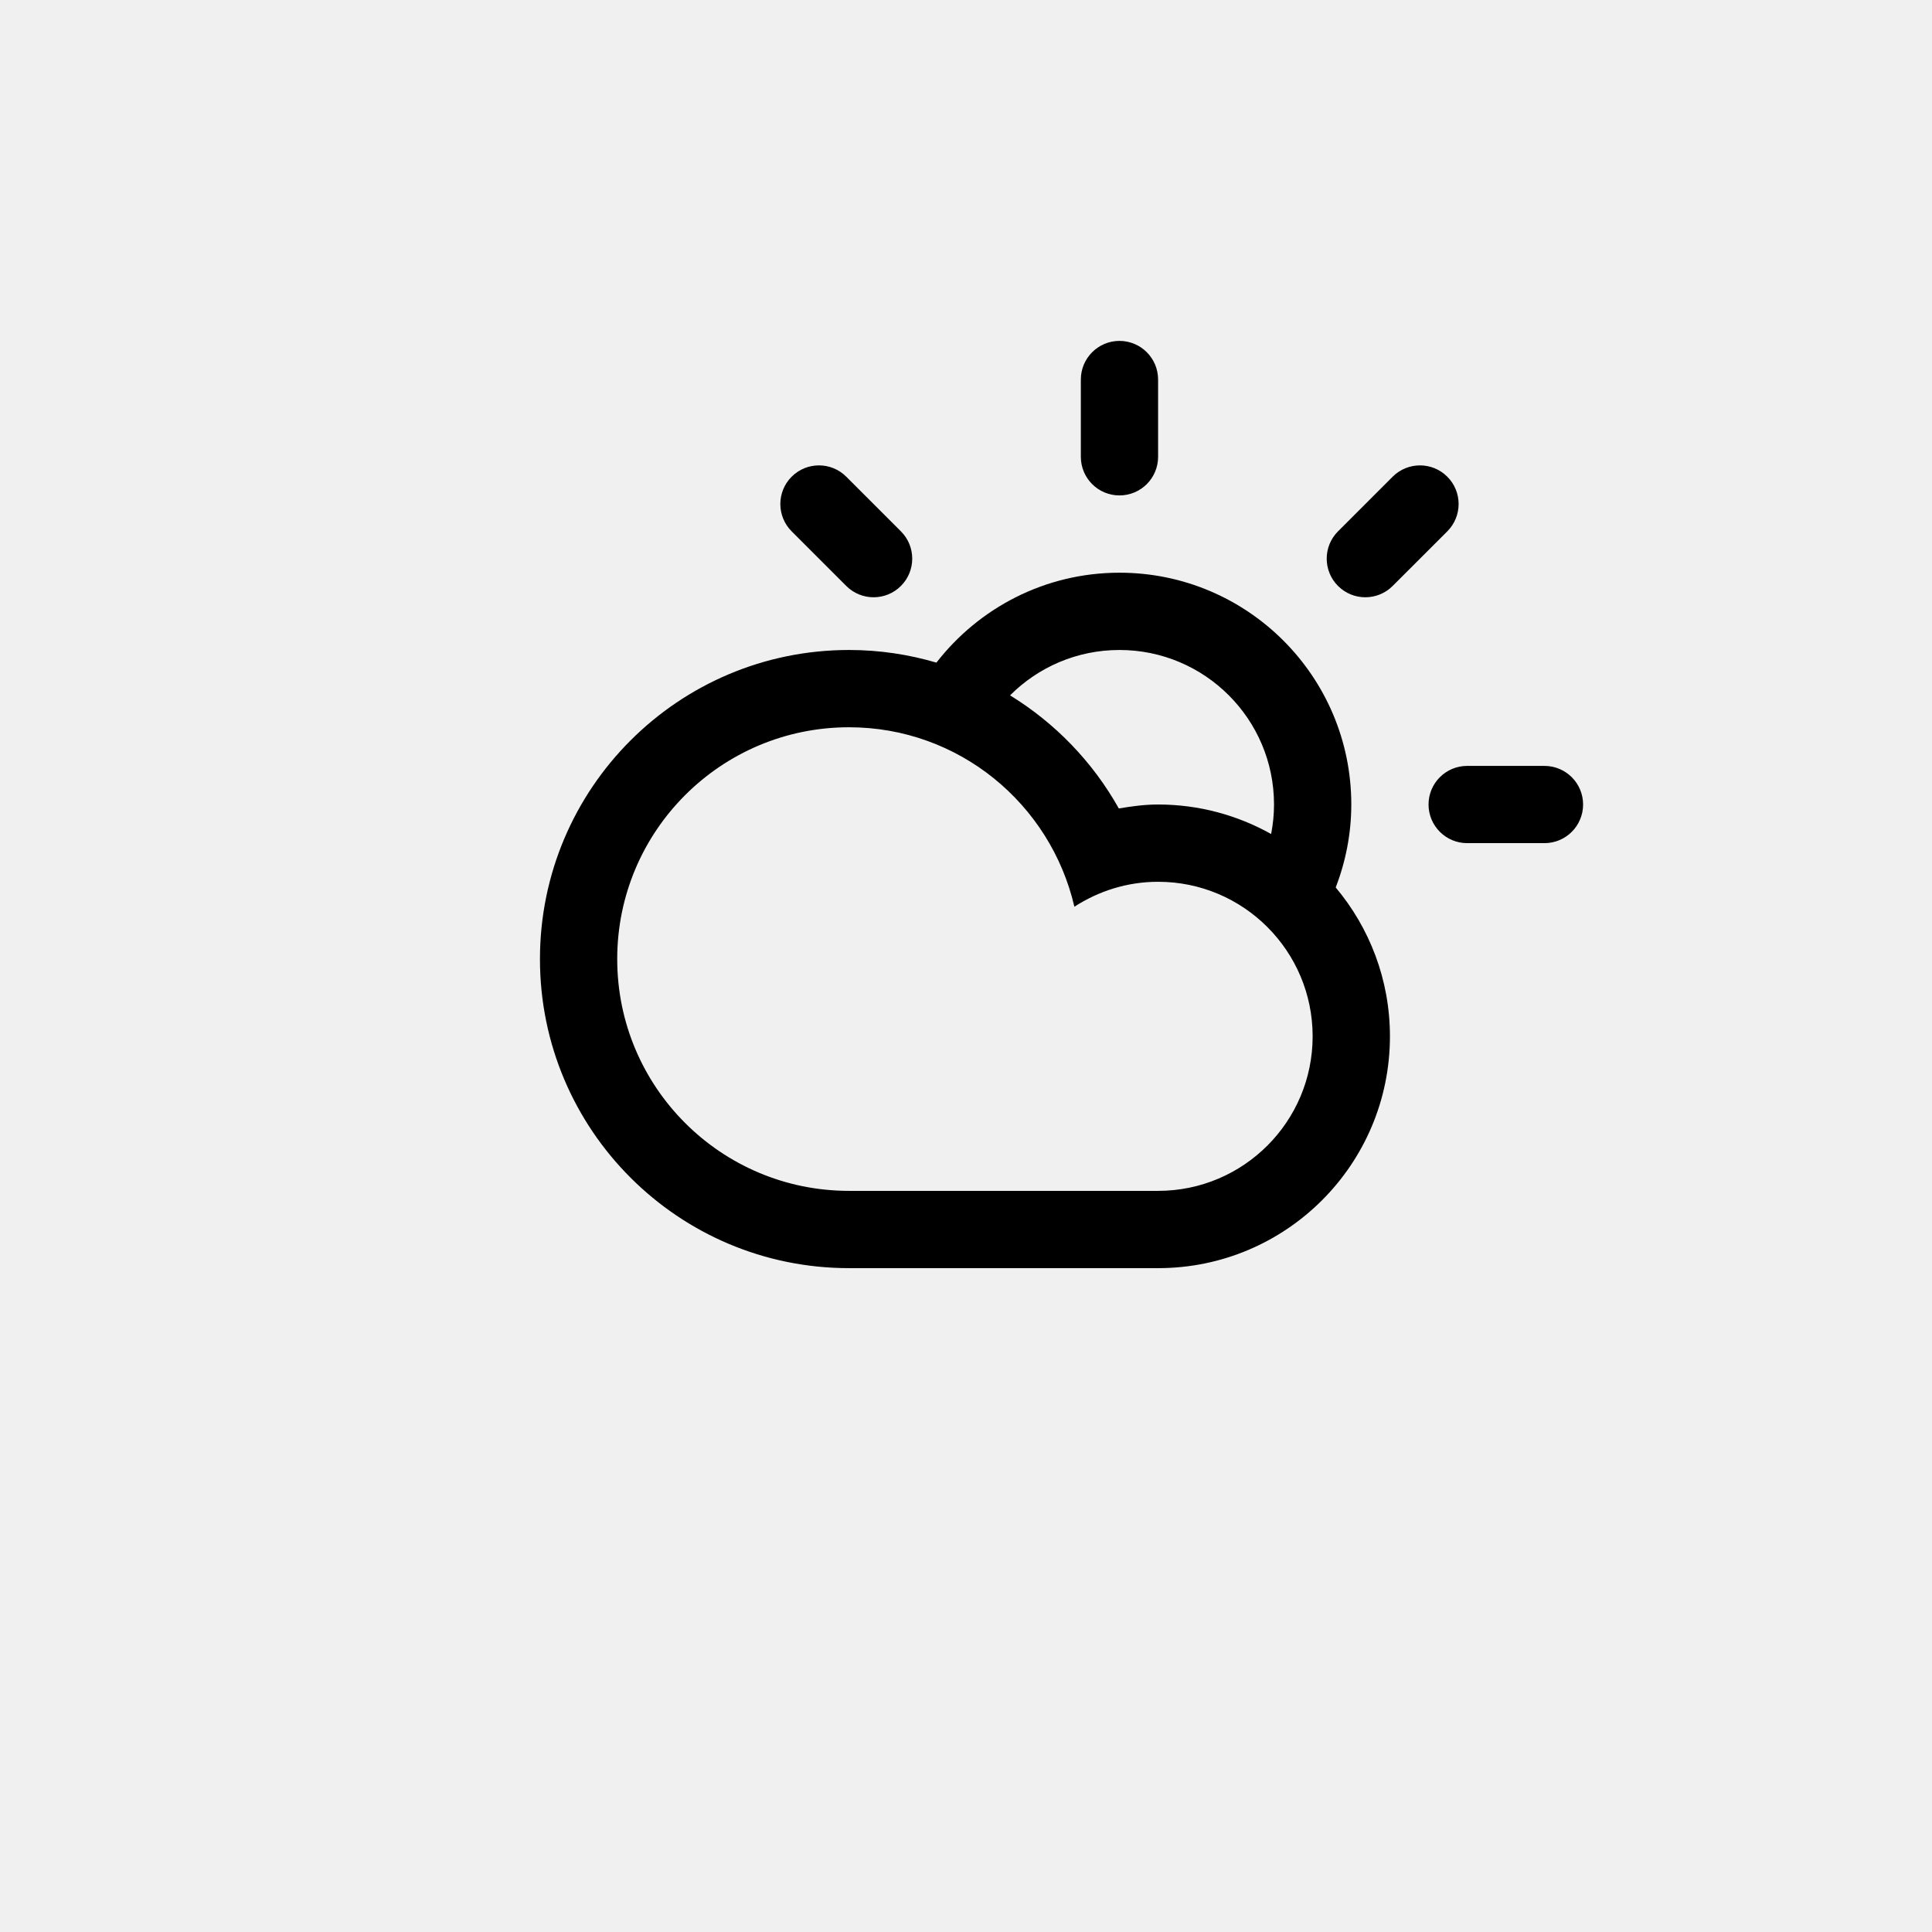
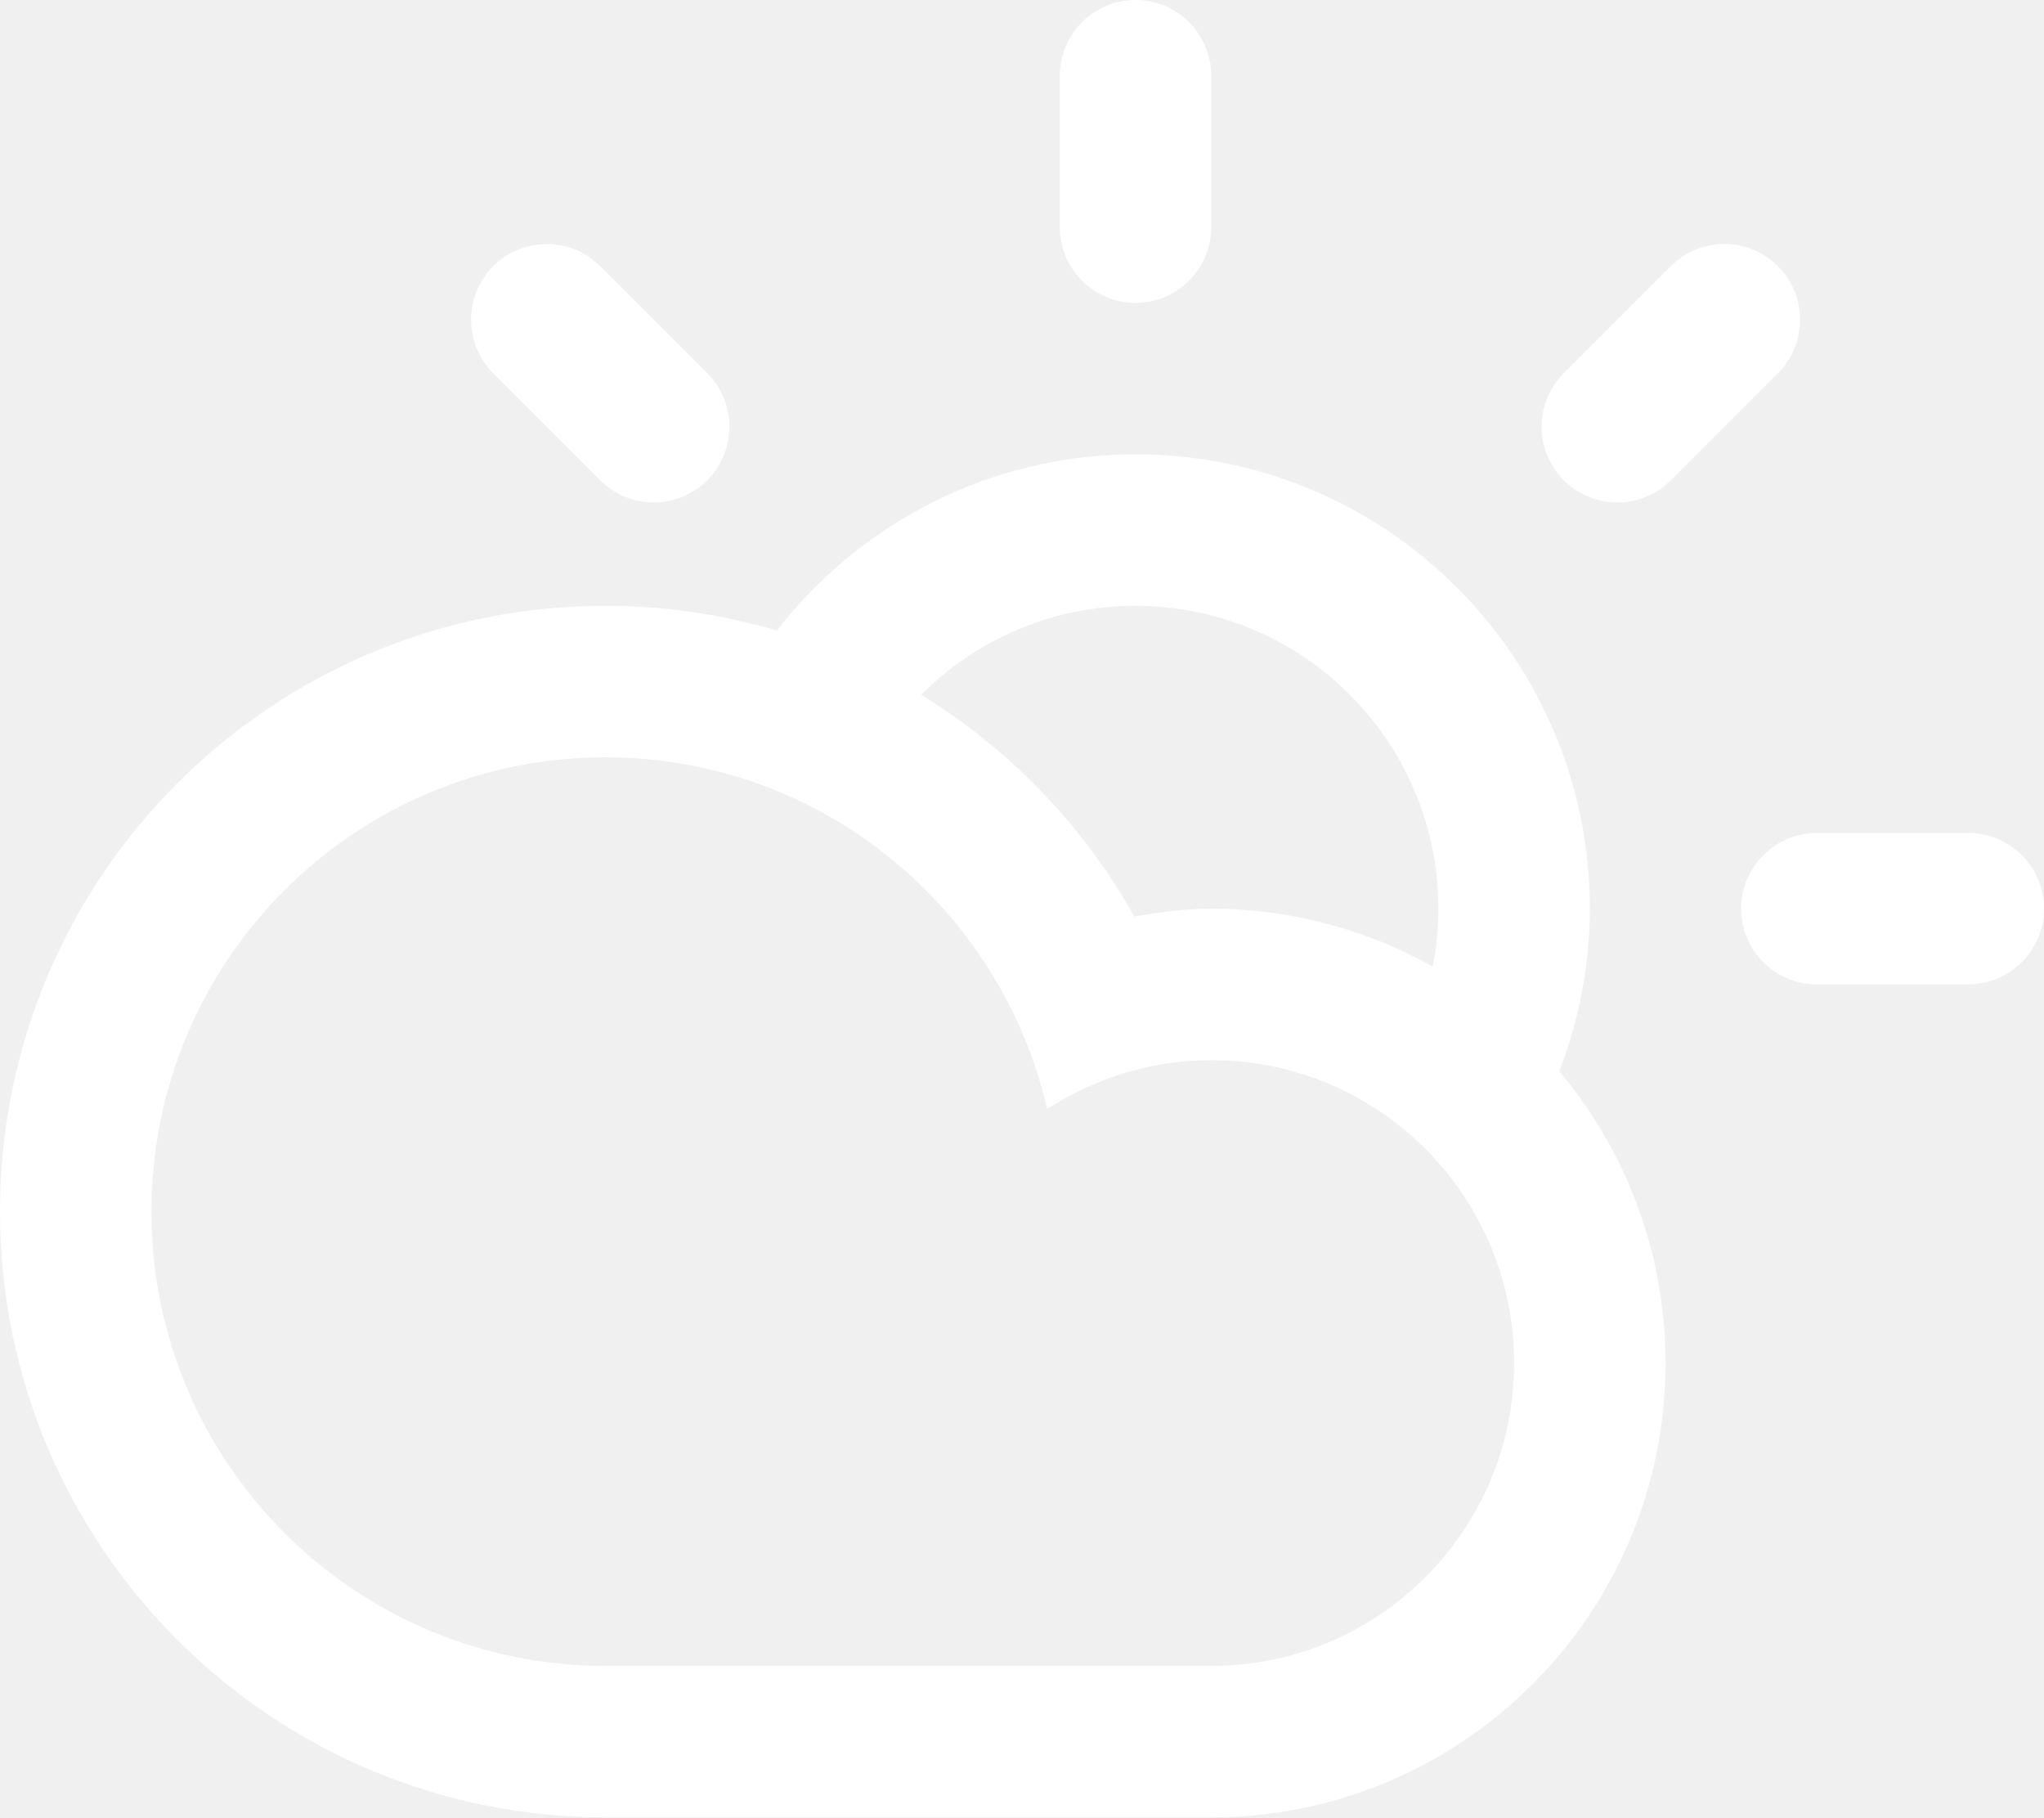
- <svg xmlns="http://www.w3.org/2000/svg" version="1.1" id="Layer_1" x="0px" y="0px" width="100px" height="100px" viewBox="0 0 100 100" enable-background="new 0 0 100 100" xml:space="preserve">
-   <path fill-rule="evenodd" clip-rule="evenodd" d="M79.941,43.641h-4c-1.104,0-2-0.895-2-2c0-1.104,0.896-1.998,2-1.998h4  c1.104,0,2,0.895,2,1.998C81.941,42.746,81.045,43.641,79.941,43.641z M72.084,30.329c-0.781,0.781-2.047,0.781-2.828,0  c-0.781-0.78-0.781-2.047,0-2.827l2.828-2.828c0.781-0.781,2.047-0.781,2.828,0c0.781,0.78,0.781,2.047,0,2.828L72.084,30.329z   M69.137,45.936L69.137,45.936c1.749,2.086,2.806,4.77,2.806,7.705c0,6.625-5.372,11.998-11.999,11.998c-2.775,0-12.801,0-15.998,0  c-8.835,0-15.998-7.162-15.998-15.998s7.163-15.998,15.998-15.998c1.572,0,3.09,0.232,4.523,0.654  c2.195-2.827,5.618-4.654,9.475-4.654c6.627,0,11.999,5.373,11.999,11.998C69.942,43.156,69.649,44.602,69.137,45.936z   M31.947,49.641c0,6.627,5.371,11.998,11.998,11.998c3.616,0,12.979,0,15.998,0c4.418,0,7.999-3.582,7.999-7.998  c0-4.418-3.581-8-7.999-8c-1.6,0-3.083,0.482-4.333,1.291c-1.231-5.316-5.974-9.289-11.665-9.289  C37.318,37.643,31.947,43.014,31.947,49.641z M57.943,33.643c-2.212,0-4.215,0.898-5.662,2.349c2.34,1.436,4.285,3.453,5.629,5.854  c0.664-0.113,1.337-0.205,2.033-0.205c2.125,0,4.119,0.559,5.85,1.527l0,0c0.096-0.494,0.15-1.004,0.15-1.527  C65.943,37.225,62.361,33.643,57.943,33.643z M57.943,25.643c-1.104,0-1.999-0.895-1.999-1.999v-3.999c0-1.105,0.896-2,1.999-2  c1.105,0,2,0.895,2,2v3.999C59.943,24.749,59.049,25.643,57.943,25.643z M43.803,30.329l-2.827-2.827  c-0.781-0.781-0.781-2.048,0-2.828c0.78-0.781,2.047-0.781,2.827,0l2.828,2.828c0.781,0.78,0.781,2.047,0,2.827  C45.851,31.11,44.584,31.11,43.803,30.329z" />
+ <svg xmlns="http://www.w3.org/2000/svg" width="53.993" height="47.994" viewBox="0 0 53.993 47.994">
+   <path d="M51.993 25.996h-4c-1.104 0-2-.895-2-2 0-1.104.896-1.998 2-1.998h4c1.104 0 2 .895 2 1.998 0 1.105-.896 2-2 2zm-7.857-13.312c-.78.78-2.047.78-2.828 0-.78-.78-.78-2.047 0-2.827l2.828-2.828c.78-.782 2.047-.782 2.828 0 .78.78.78 2.046 0 2.827l-2.828 2.827zM41.19 28.29c1.748 2.087 2.805 4.77 2.805 7.706 0 6.625-5.372 11.998-12 11.998H16C7.163 47.994 0 40.832 0 31.996c0-8.836 7.163-15.998 15.998-15.998 1.572 0 3.09.232 4.523.654 2.196-2.827 5.62-4.654 9.476-4.654 6.627 0 12 5.373 12 11.998-.002 1.515-.295 2.96-.807 4.295zM4 31.997c0 6.627 5.37 11.998 11.997 11.998h15.998c4.418 0 8-3.582 8-7.998 0-4.418-3.582-8-8-8-1.6 0-3.083.482-4.333 1.29C26.432 23.972 21.688 20 15.997 20 9.37 19.998 4 25.368 4 31.996zm25.995-15.998c-2.212 0-4.215.898-5.662 2.35 2.34 1.435 4.285 3.452 5.63 5.853.663-.112 1.336-.204 2.032-.204 2.125 0 4.12.56 5.85 1.527.096-.494.15-1.004.15-1.527 0-4.416-3.582-7.998-8-7.998zm0-8c-1.104 0-2-.895-2-2V2c0-1.105.897-2 2-2 1.105 0 2 .895 2 2v4c0 1.104-.894 1.998-2 1.998zm-14.14 4.686l-2.827-2.827c-.78-.78-.78-2.048 0-2.828.78-.782 2.047-.782 2.827 0l2.828 2.827c.78.78.78 2.047 0 2.827-.78.78-2.047.78-2.828 0z" fill="#fff" fill-rule="evenodd" />
</svg>
